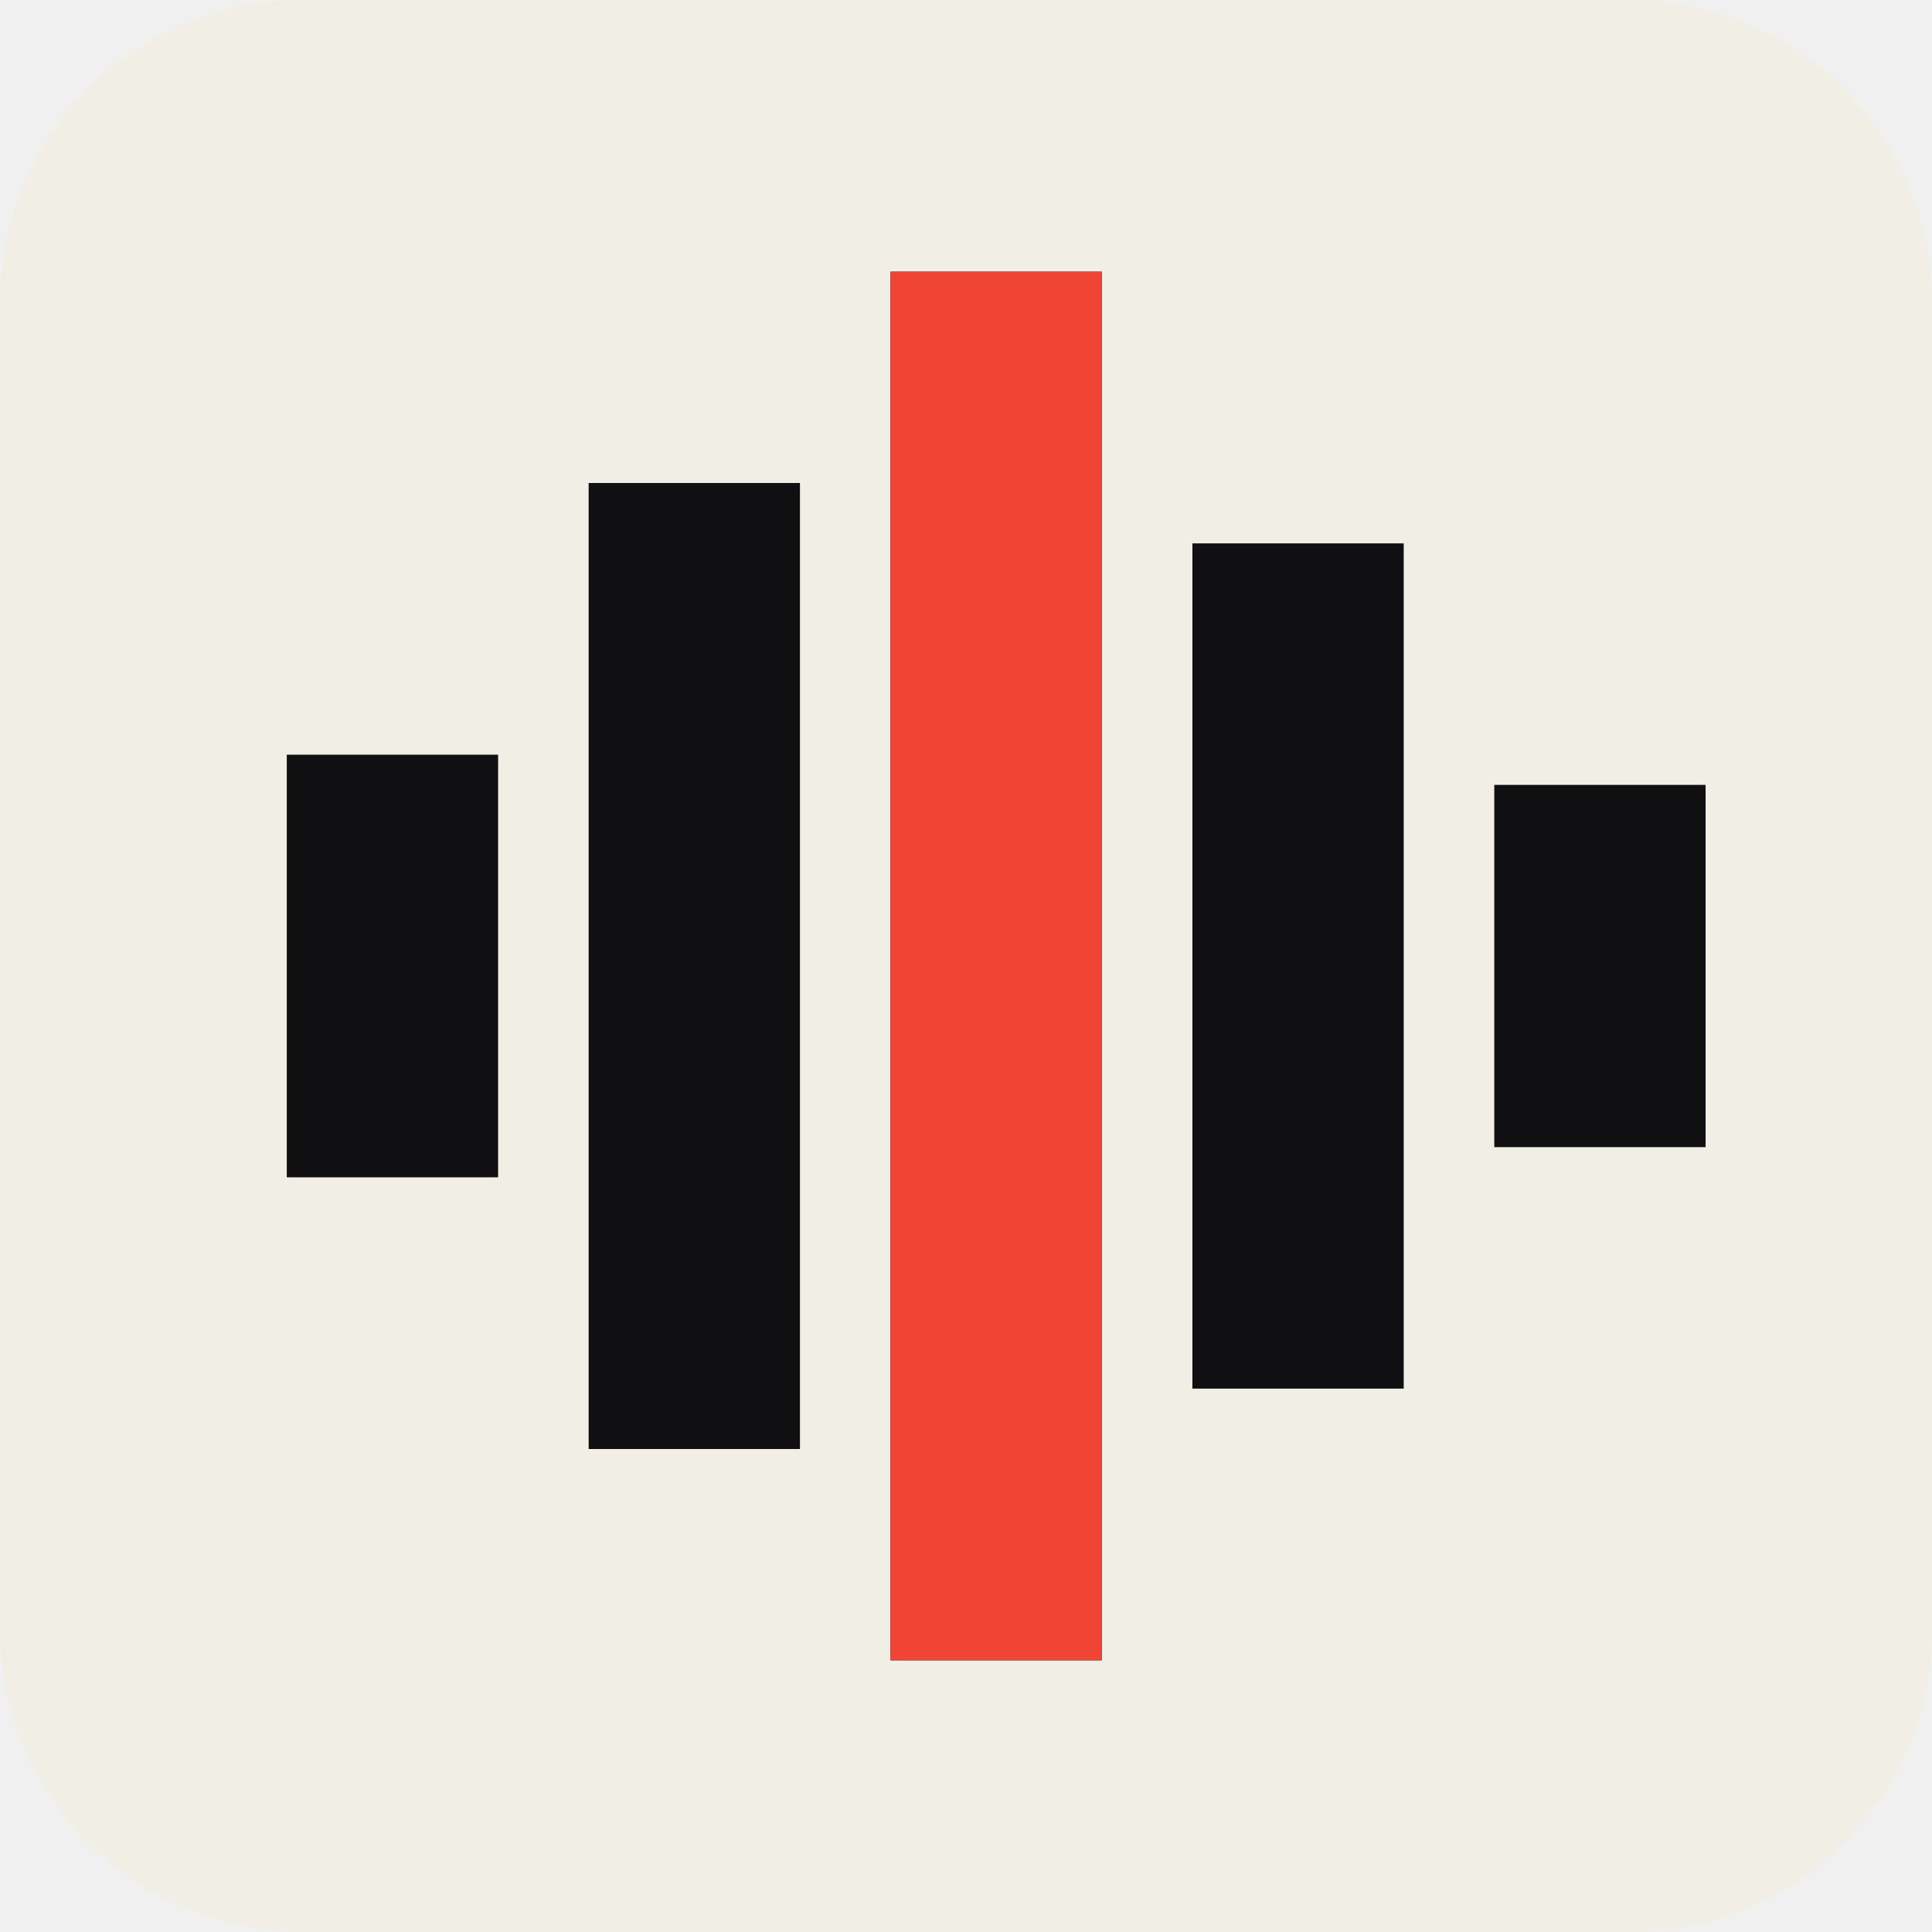
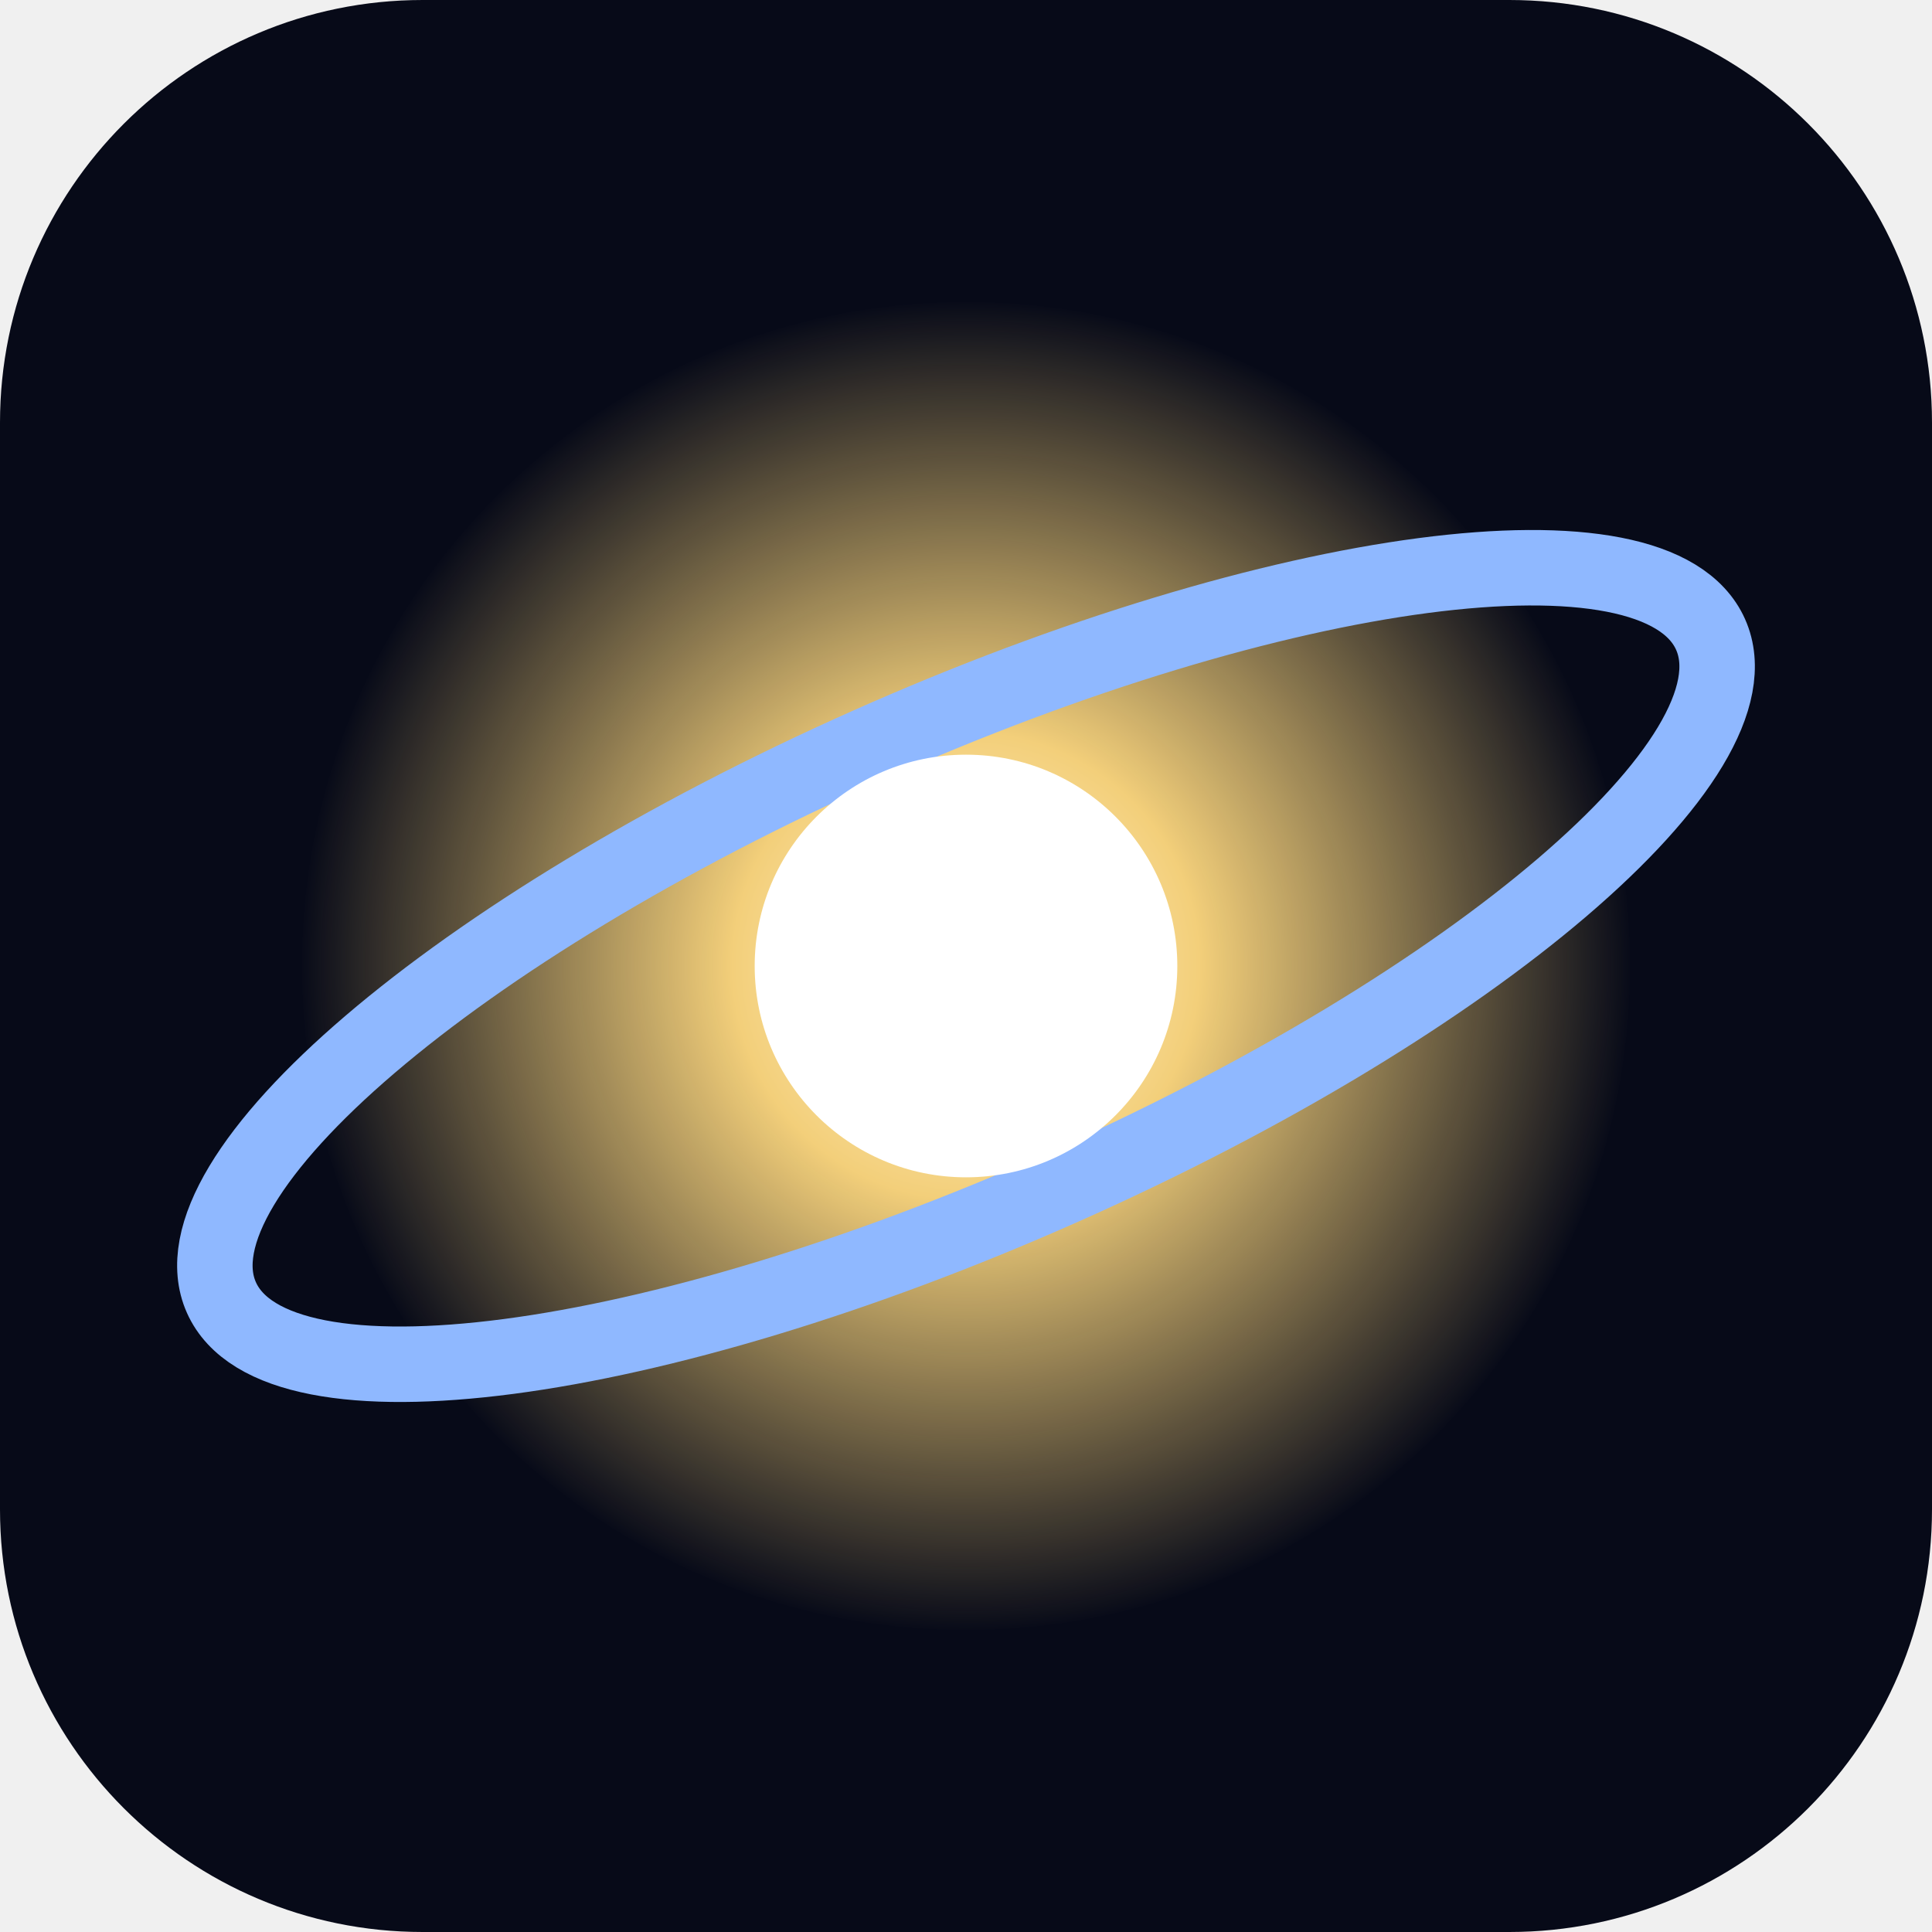
<svg xmlns="http://www.w3.org/2000/svg" viewBox="0 0 64 64">
-   <rect width="64" height="64" rx="10" fill="#f1eee6" />
-   <path d="M13 39V25M23 48V16M33 55V9M43 46V18M53 38V26" stroke="#101012" stroke-width="7" />
-   <path d="M33 55V9" stroke="#f04435" stroke-width="7" />
+   <defs>
+     <radialGradient id="g" cx="50%" cy="50%" r="50%">
+       <stop offset="0" stop-color="#fff6d8" />
+       <stop offset="0.35" stop-color="#f3cf7a" />
+       <stop offset="1" stop-color="#f3cf7a" stop-opacity="0" />
+     </radialGradient>
+   </defs>
+   <rect width="64" height="64" rx="14" fill="#070a18" />
+   <circle cx="32" cy="32" r="22" fill="url(#g)" />
+   <ellipse cx="32" cy="32" rx="27" ry="8" fill="none" stroke="#8fb8ff" stroke-width="2.5" transform="rotate(-24 32 32)" />
+   <circle cx="32" cy="32" r="7" fill="#fff" />
</svg>
